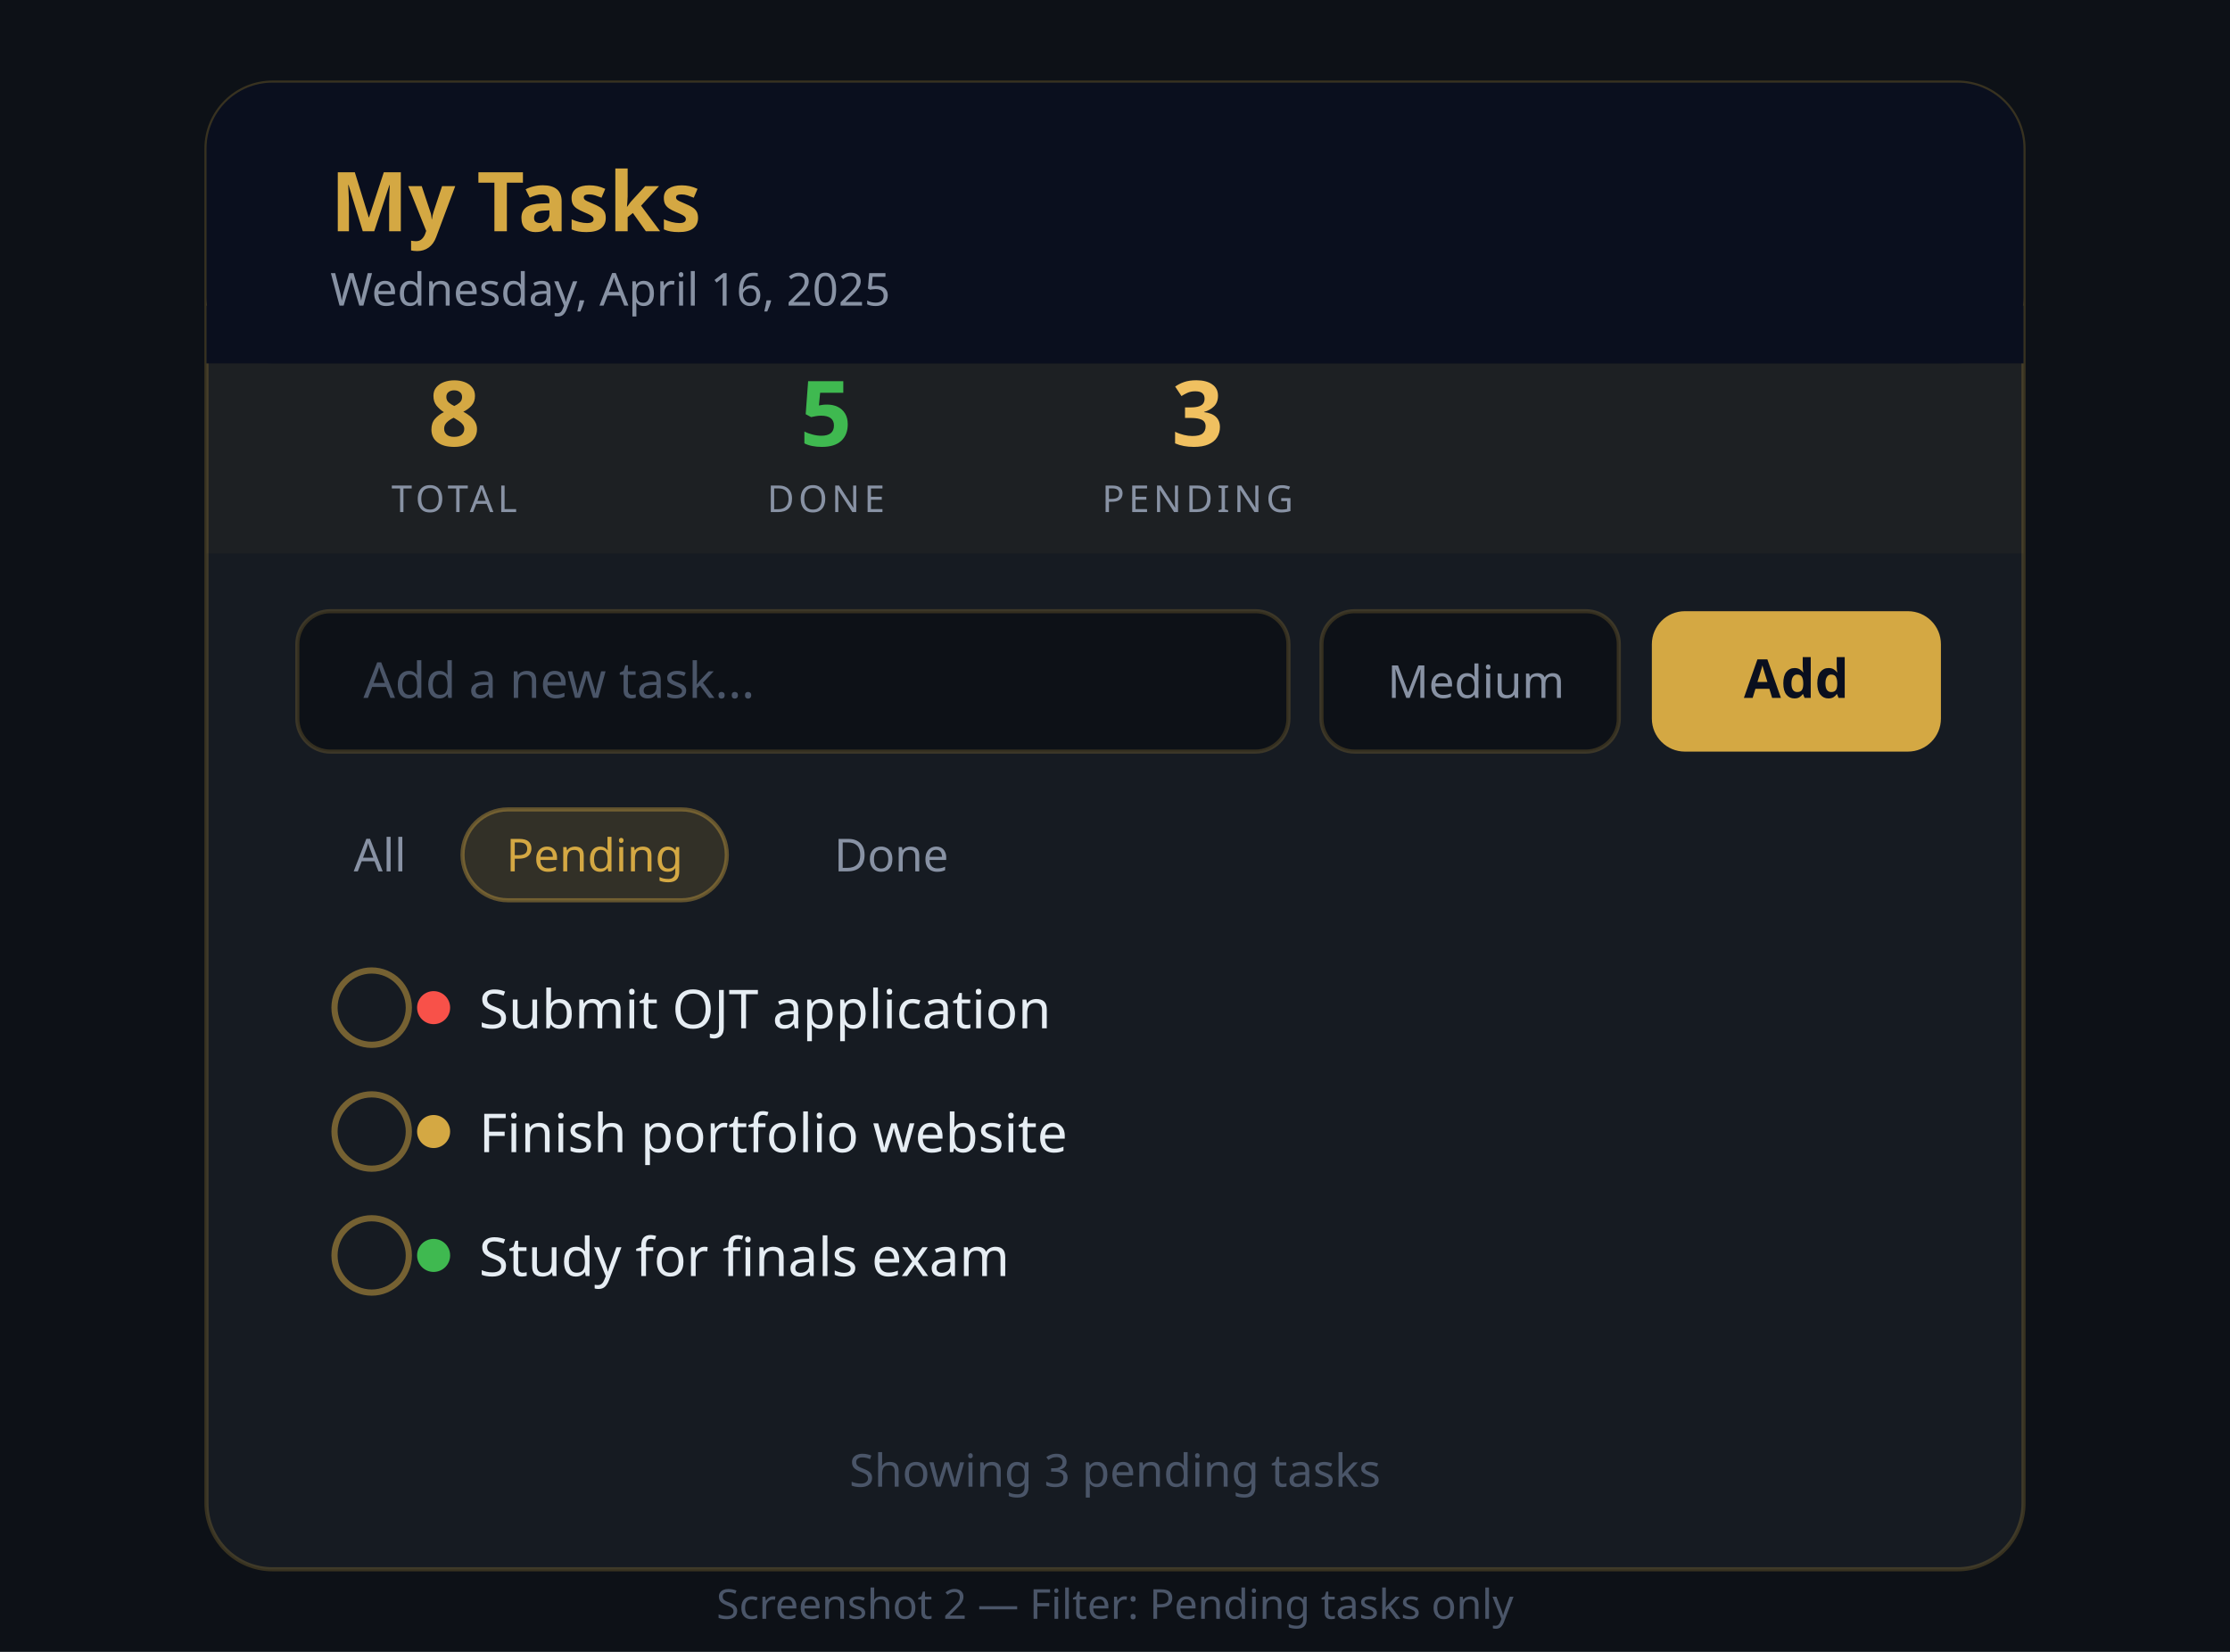
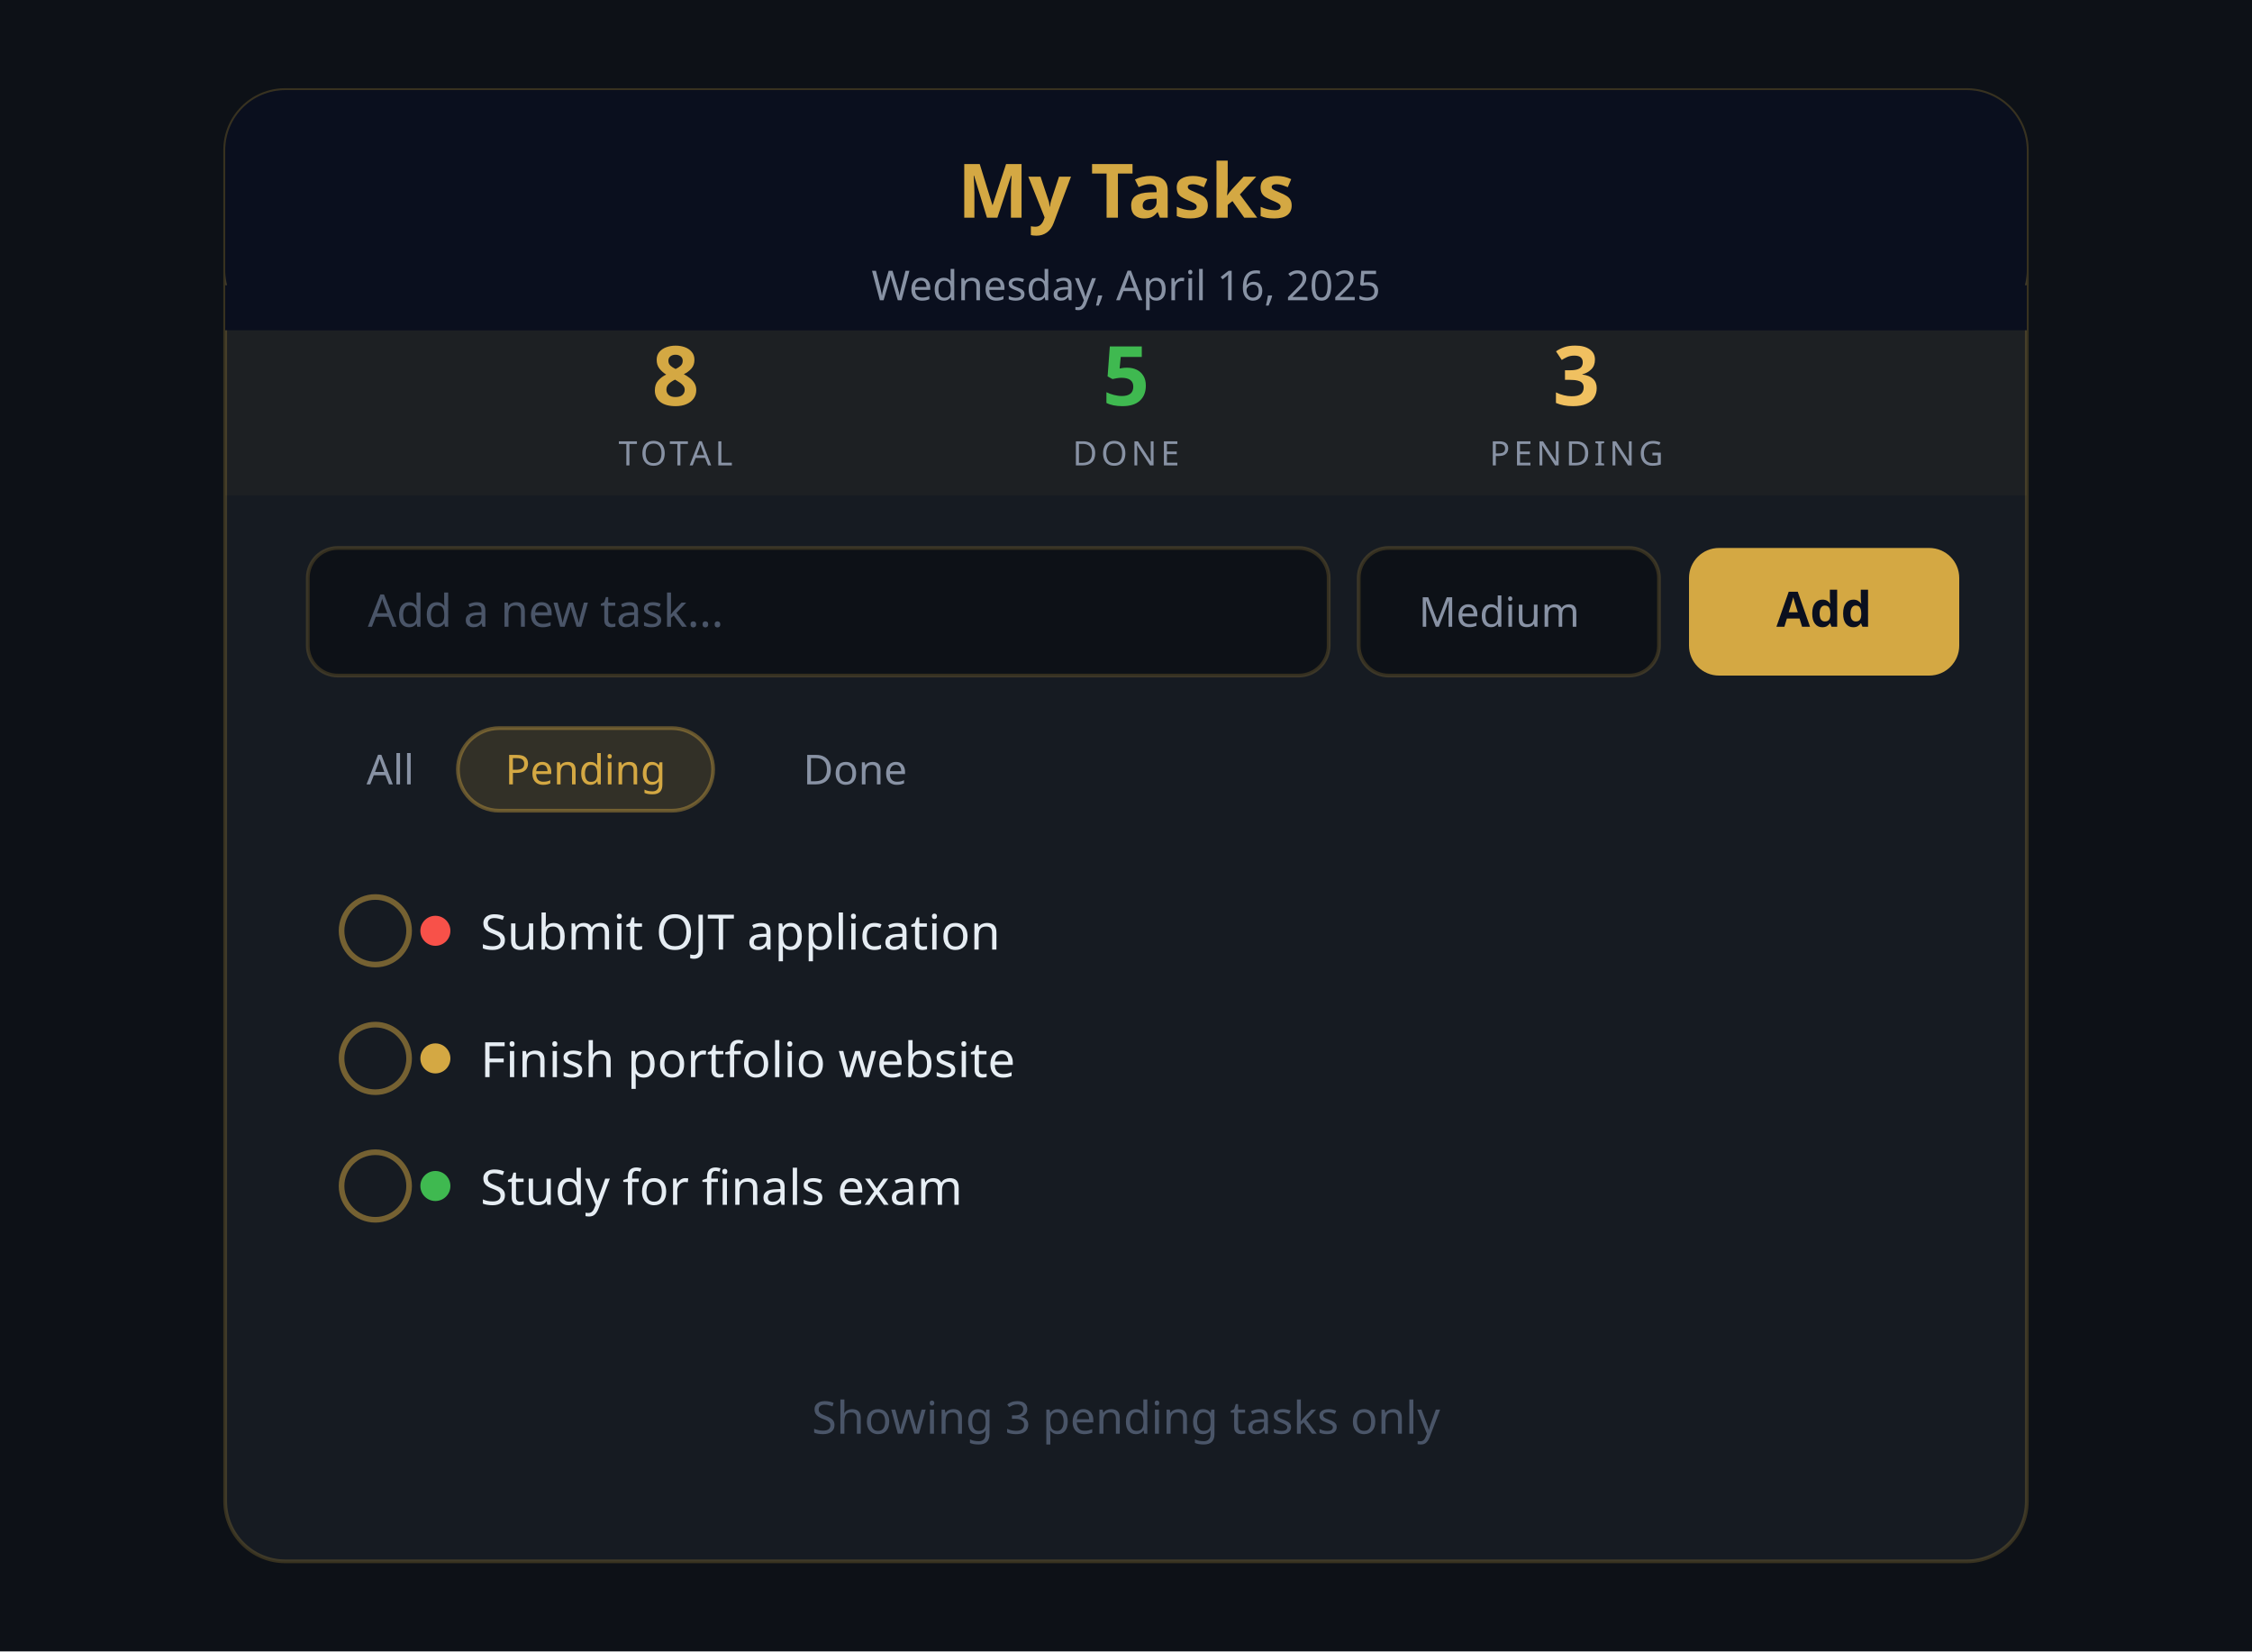
- <svg xmlns="http://www.w3.org/2000/svg" viewBox="0 0 540 400" font-family="'Segoe UI', system-ui, sans-serif">
-   <rect width="540" height="400" fill="#0d1117" />
-   <rect x="50" y="20" width="440" height="360" rx="16" fill="#161b22" stroke="#d4a843" stroke-width="1" stroke-opacity="0.22" />
-   <rect x="50" y="20" width="440" height="68" rx="16" fill="#0a0f1e" />
-   <rect x="50" y="74" width="440" height="14" fill="#0a0f1e" />
-   <text x="80" y="56" font-size="20" font-weight="700" fill="#d4a843">My Tasks</text>
-   <text x="80" y="74" font-size="11" fill="#8892a4">Wednesday, April 16, 2025</text>
-   <rect x="50" y="88" width="440" height="46" fill="#d4a843" fill-opacity="0.04" />
-   <text x="110" y="108" font-size="22" font-weight="700" fill="#d4a843" text-anchor="middle">8</text>
-   <text x="110" y="124" font-size="9" fill="#8892a4" text-anchor="middle" letter-spacing="1">TOTAL</text>
-   <text x="200" y="108" font-size="22" font-weight="700" fill="#3fb950" text-anchor="middle">5</text>
-   <text x="200" y="124" font-size="9" fill="#8892a4" text-anchor="middle" letter-spacing="1">DONE</text>
-   <text x="290" y="108" font-size="22" font-weight="700" fill="#f0c060" text-anchor="middle">3</text>
-   <text x="290" y="124" font-size="9" fill="#8892a4" text-anchor="middle" letter-spacing="1">PENDING</text>
-   <rect x="72" y="148" width="240" height="34" rx="8" fill="#0d1117" stroke="#d4a843" stroke-width="1" stroke-opacity="0.2" />
-   <text x="88" y="169" font-size="12" fill="#4a5568">Add a new task...</text>
-   <rect x="320" y="148" width="72" height="34" rx="8" fill="#0d1117" stroke="#d4a843" stroke-width="1" stroke-opacity="0.2" />
-   <text x="336" y="169" font-size="11" fill="#8892a4">Medium</text>
-   <rect x="400" y="148" width="70" height="34" rx="8" fill="#d4a843" />
-   <text x="435" y="169" font-size="13" font-weight="700" fill="#0a0f1e" text-anchor="middle">Add</text>
-   <text x="92" y="211" font-size="11" fill="#8892a4" text-anchor="middle">All</text>
-   <rect x="112" y="196" width="64" height="22" rx="11" fill="#d4a843" fill-opacity="0.15" stroke="#d4a843" stroke-width="1" stroke-opacity="0.4" />
-   <text x="144" y="211" font-size="11" fill="#d4a843" text-anchor="middle">Pending</text>
-   <text x="202" y="211" font-size="11" fill="#8892a4">Done</text>
-   <circle cx="90" cy="244" r="9" fill="none" stroke="#d4a843" stroke-width="1.5" stroke-opacity="0.5" />
-   <circle cx="105" cy="244" r="4" fill="#f85149" />
-   <text x="116" y="249" font-size="13" fill="#e6edf3">Submit OJT application</text>
-   <circle cx="90" cy="274" r="9" fill="none" stroke="#d4a843" stroke-width="1.5" stroke-opacity="0.5" />
-   <circle cx="105" cy="274" r="4" fill="#d4a843" />
-   <text x="116" y="279" font-size="13" fill="#e6edf3">Finish portfolio website</text>
-   <circle cx="90" cy="304" r="9" fill="none" stroke="#d4a843" stroke-width="1.5" stroke-opacity="0.5" />
-   <circle cx="105" cy="304" r="4" fill="#3fb950" />
-   <text x="116" y="309" font-size="13" fill="#e6edf3">Study for finals exam</text>
-   <text x="270" y="360" font-size="11" fill="#4a5568" text-anchor="middle">Showing 3 pending tasks</text>
-   <text x="270" y="392" font-size="10" fill="#4a5568" text-anchor="middle">Screenshot 2 — Filter: Pending tasks only</text>
+ <svg xmlns="http://www.w3.org/2000/svg" viewBox="0 0 600 440" font-family="'Segoe UI',sans-serif" preserveAspectRatio="xMidYMid meet">
+   <rect width="600" height="440" fill="#0d1117" />
+   <rect x="60" y="24" width="480" height="392" rx="16" fill="#161b22" stroke="#d4a843" stroke-width="1" stroke-opacity=".22" />
+   <rect x="60" y="24" width="480" height="64" rx="16" fill="#0a0f1e" />
+   <rect x="60" y="76" width="480" height="12" fill="#0a0f1e" />
+   <text x="300" y="58" font-size="20" font-weight="700" fill="#d4a843" text-anchor="middle">My Tasks</text>
+   <text x="300" y="80" font-size="11" fill="#8892a4" text-anchor="middle">Wednesday, April 16, 2025</text>
+   <rect x="60" y="88" width="480" height="44" fill="#d4a843" fill-opacity=".04" />
+   <text x="180" y="108" font-size="22" font-weight="700" fill="#d4a843" text-anchor="middle">8</text>
+   <text x="180" y="124" font-size="9" fill="#8892a4" text-anchor="middle" letter-spacing="1">TOTAL</text>
+   <text x="300" y="108" font-size="22" font-weight="700" fill="#3fb950" text-anchor="middle">5</text>
+   <text x="300" y="124" font-size="9" fill="#8892a4" text-anchor="middle" letter-spacing="1">DONE</text>
+   <text x="420" y="108" font-size="22" font-weight="700" fill="#f0c060" text-anchor="middle">3</text>
+   <text x="420" y="124" font-size="9" fill="#8892a4" text-anchor="middle" letter-spacing="1">PENDING</text>
+   <rect x="82" y="146" width="272" height="34" rx="8" fill="#0d1117" stroke="#d4a843" stroke-opacity=".2" stroke-width="1" />
+   <text x="98" y="167" font-size="12" fill="#4a5568">Add a new task...</text>
+   <rect x="362" y="146" width="80" height="34" rx="8" fill="#0d1117" stroke="#d4a843" stroke-opacity=".2" stroke-width="1" />
+   <text x="378" y="167" font-size="11" fill="#8892a4">Medium</text>
+   <rect x="450" y="146" width="72" height="34" rx="8" fill="#d4a843" />
+   <text x="486" y="167" font-size="13" font-weight="700" fill="#0a0f1e" text-anchor="middle">Add</text>
+   <text x="104" y="209" font-size="11" fill="#8892a4" text-anchor="middle">All</text>
+   <rect x="122" y="194" width="68" height="22" rx="11" fill="#d4a843" fill-opacity=".15" stroke="#d4a843" stroke-opacity=".4" stroke-width="1" />
+   <text x="156" y="209" font-size="11" fill="#d4a843" text-anchor="middle">Pending</text>
+   <text x="214" y="209" font-size="11" fill="#8892a4">Done</text>
+   <circle cx="100" cy="248" r="9" fill="none" stroke="#d4a843" stroke-width="1.5" stroke-opacity=".5" />
+   <circle cx="116" cy="248" r="4" fill="#f85149" />
+   <text x="128" y="253" font-size="13" fill="#e6edf3">Submit OJT application</text>
+   <circle cx="100" cy="282" r="9" fill="none" stroke="#d4a843" stroke-width="1.5" stroke-opacity=".5" />
+   <circle cx="116" cy="282" r="4" fill="#d4a843" />
+   <text x="128" y="287" font-size="13" fill="#e6edf3">Finish portfolio website</text>
+   <circle cx="100" cy="316" r="9" fill="none" stroke="#d4a843" stroke-width="1.5" stroke-opacity=".5" />
+   <circle cx="116" cy="316" r="4" fill="#3fb950" />
+   <text x="128" y="321" font-size="13" fill="#e6edf3">Study for finals exam</text>
+   <text x="300" y="382" font-size="12" fill="#4a5568" text-anchor="middle">Showing 3 pending tasks only</text>
</svg>
